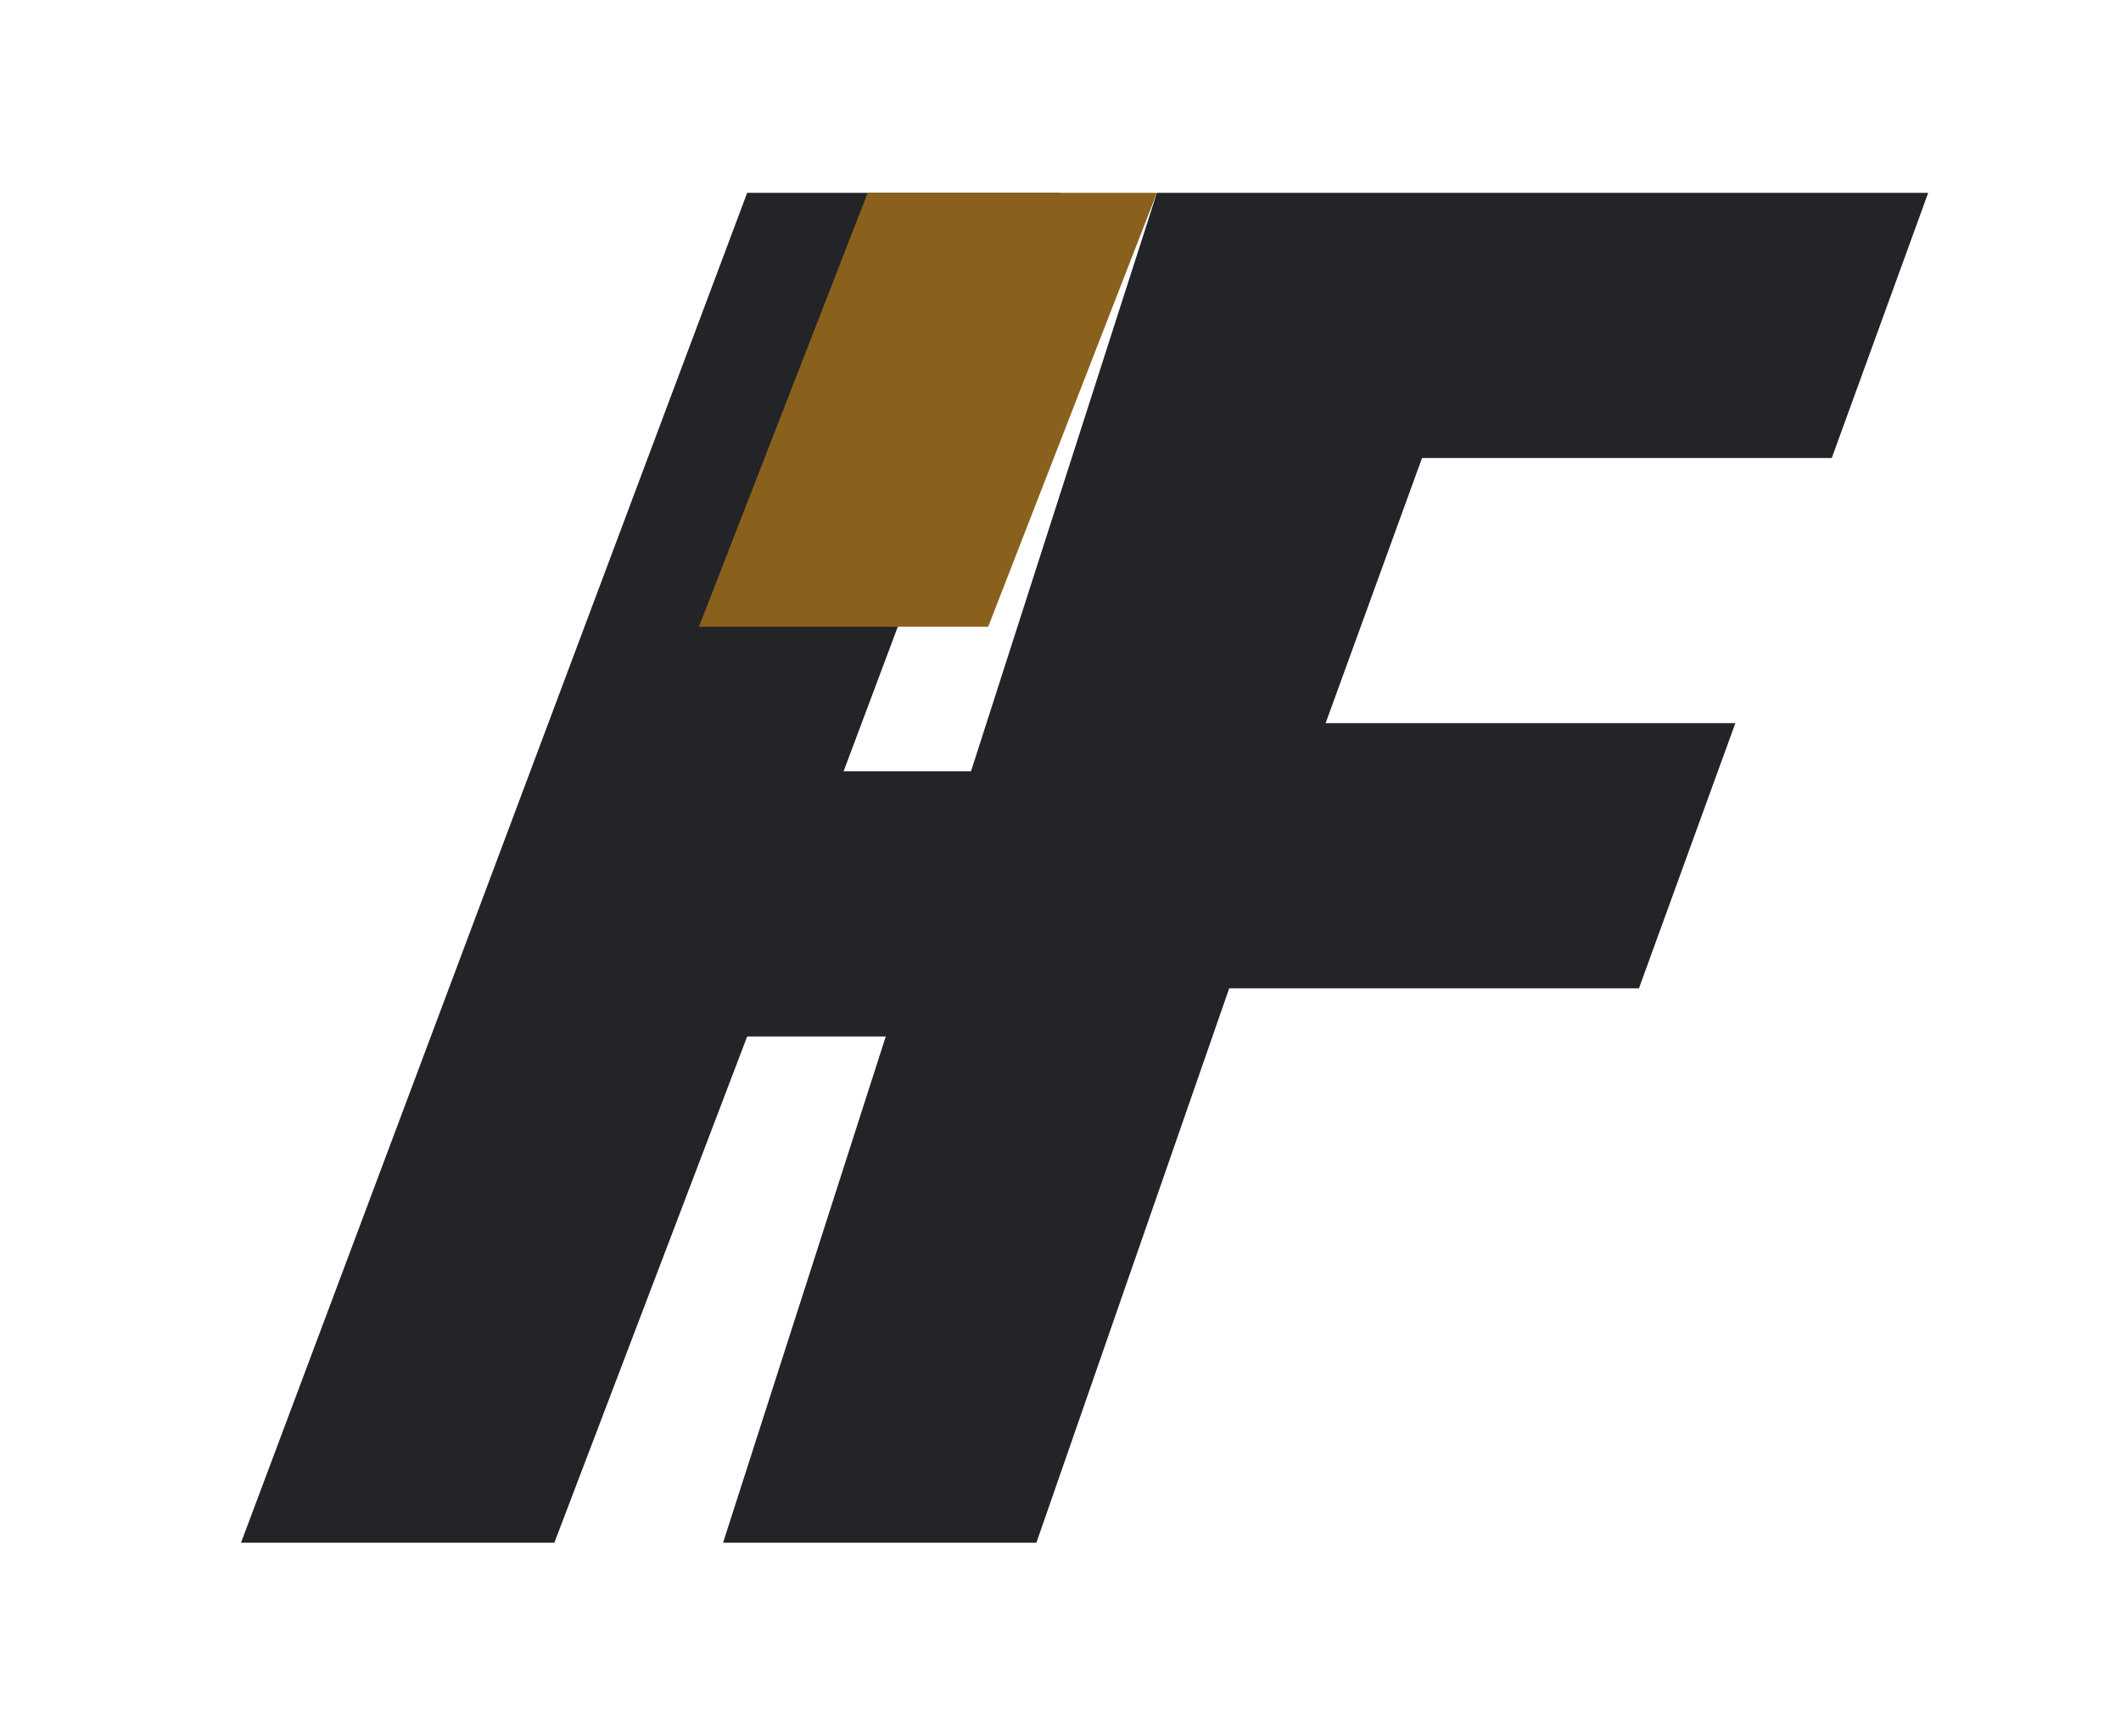
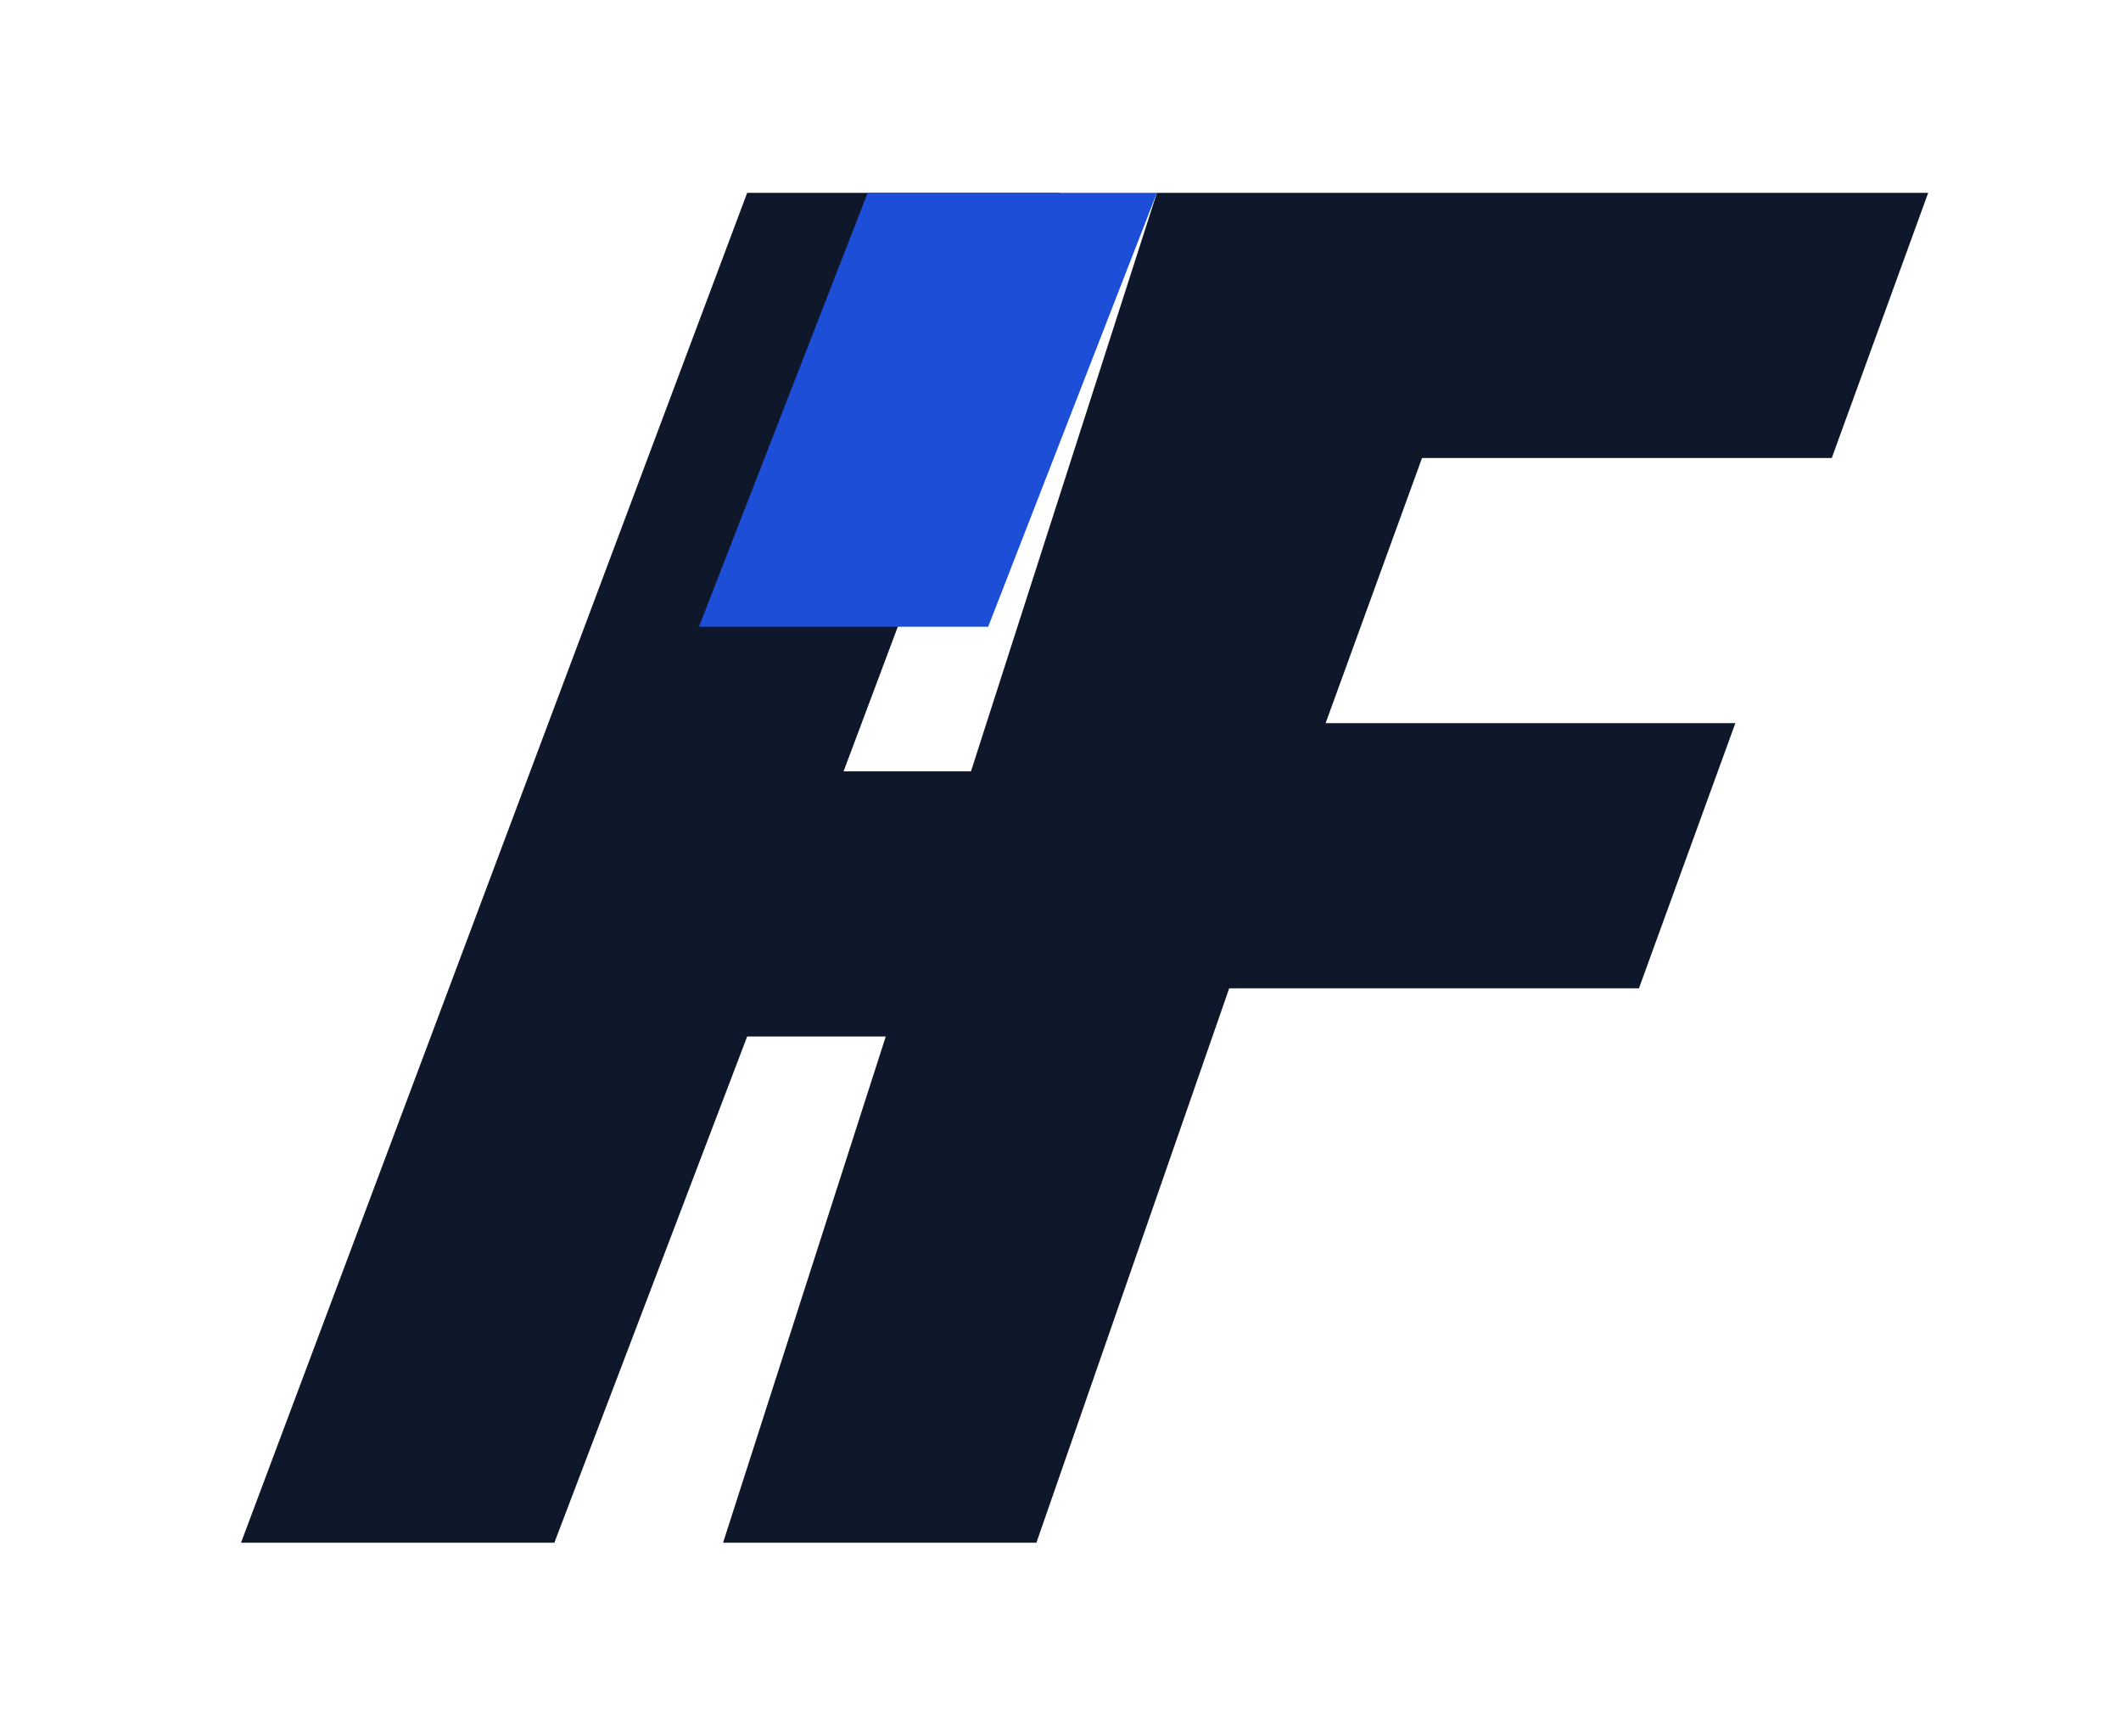
<svg xmlns="http://www.w3.org/2000/svg" viewBox="0 0 44 36" fill="none">
-   <path d="M5 32L15.5 4H22L17.5 16H23.5L21.5 21.5H15.5L11.5 32H5Z" fill="#222428" />
-   <path d="M24 4H40L38 9.5H29.5L27.5 15H36L34 20.5H25.5L21.5 32H15L24 4Z" fill="#222428" />
-   <path d="M18 4H24L20.5 13H14.5L18 4Z" fill="#8A611C" />
+   <path d="M5 32L15.5 4H22L17.5 16H23.5L21.5 21.5H15.5L11.5 32H5Z" fill="#0F172A" />
+   <path d="M24 4H40L38 9.5H29.5L27.5 15H36L34 20.5H25.5L21.5 32H15L24 4Z" fill="#0F172A" />
+   <path d="M18 4H24L20.5 13H14.5L18 4Z" fill="#1D4ED8" />
</svg>
